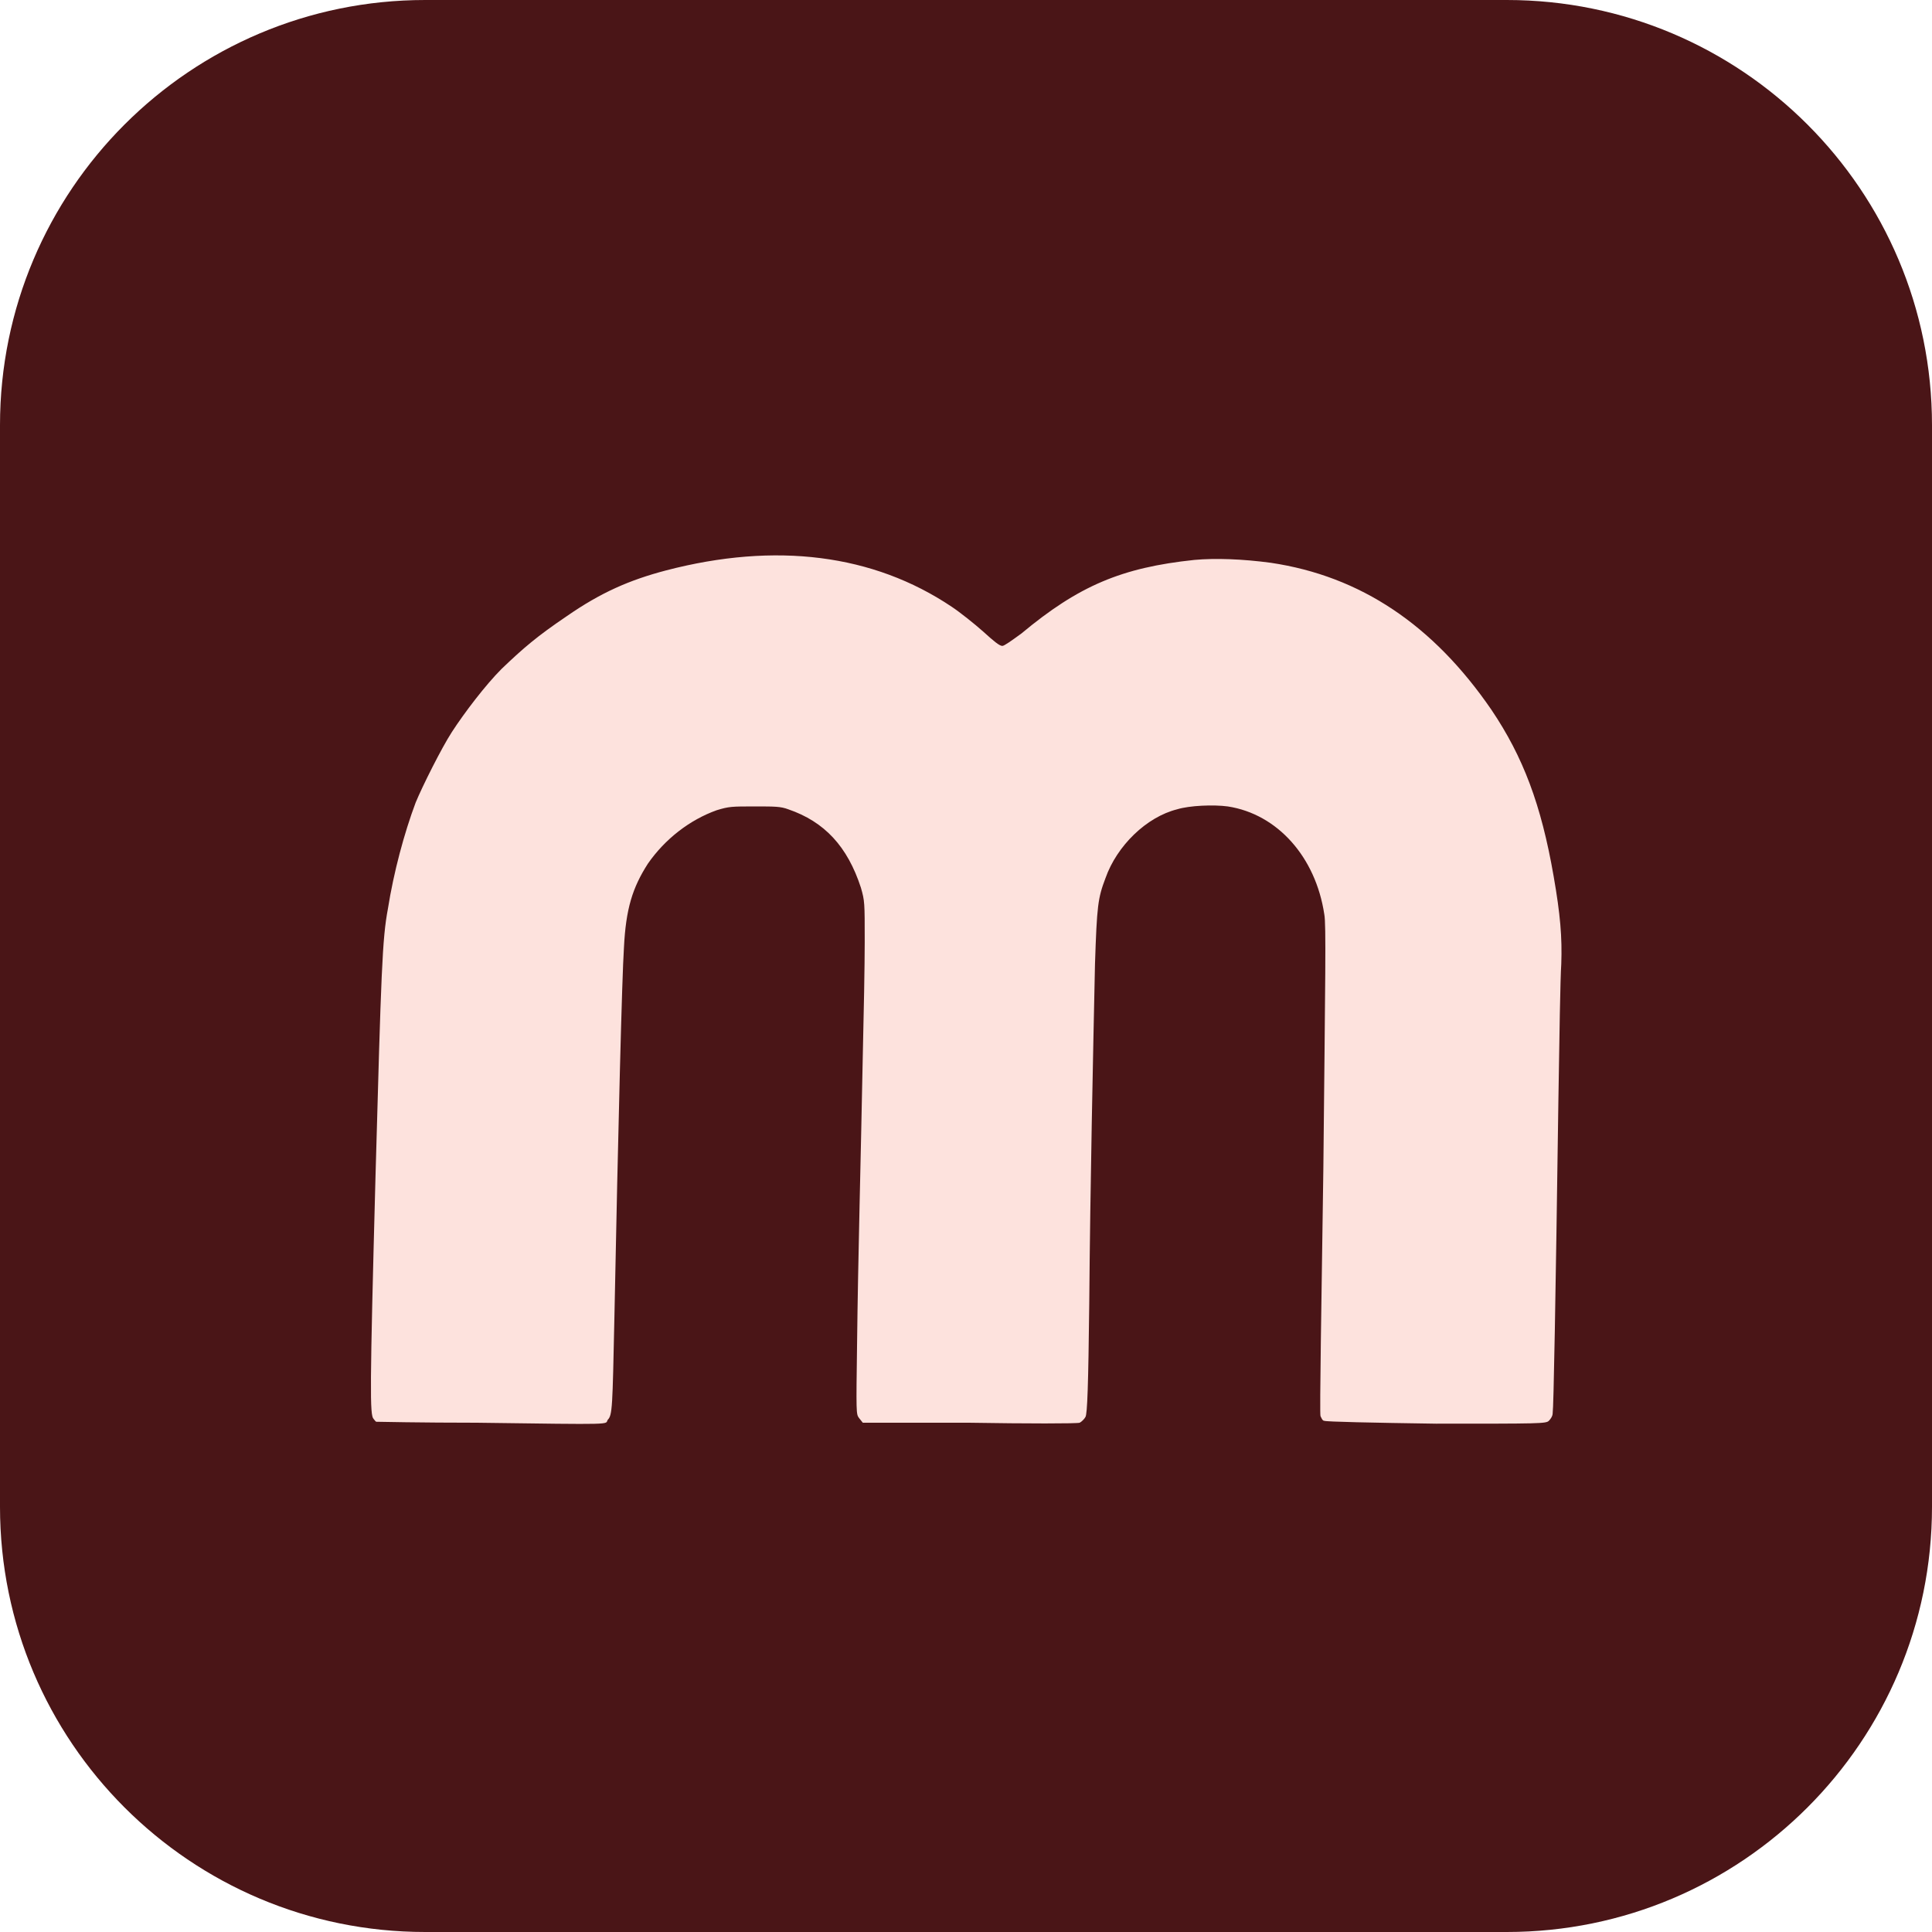
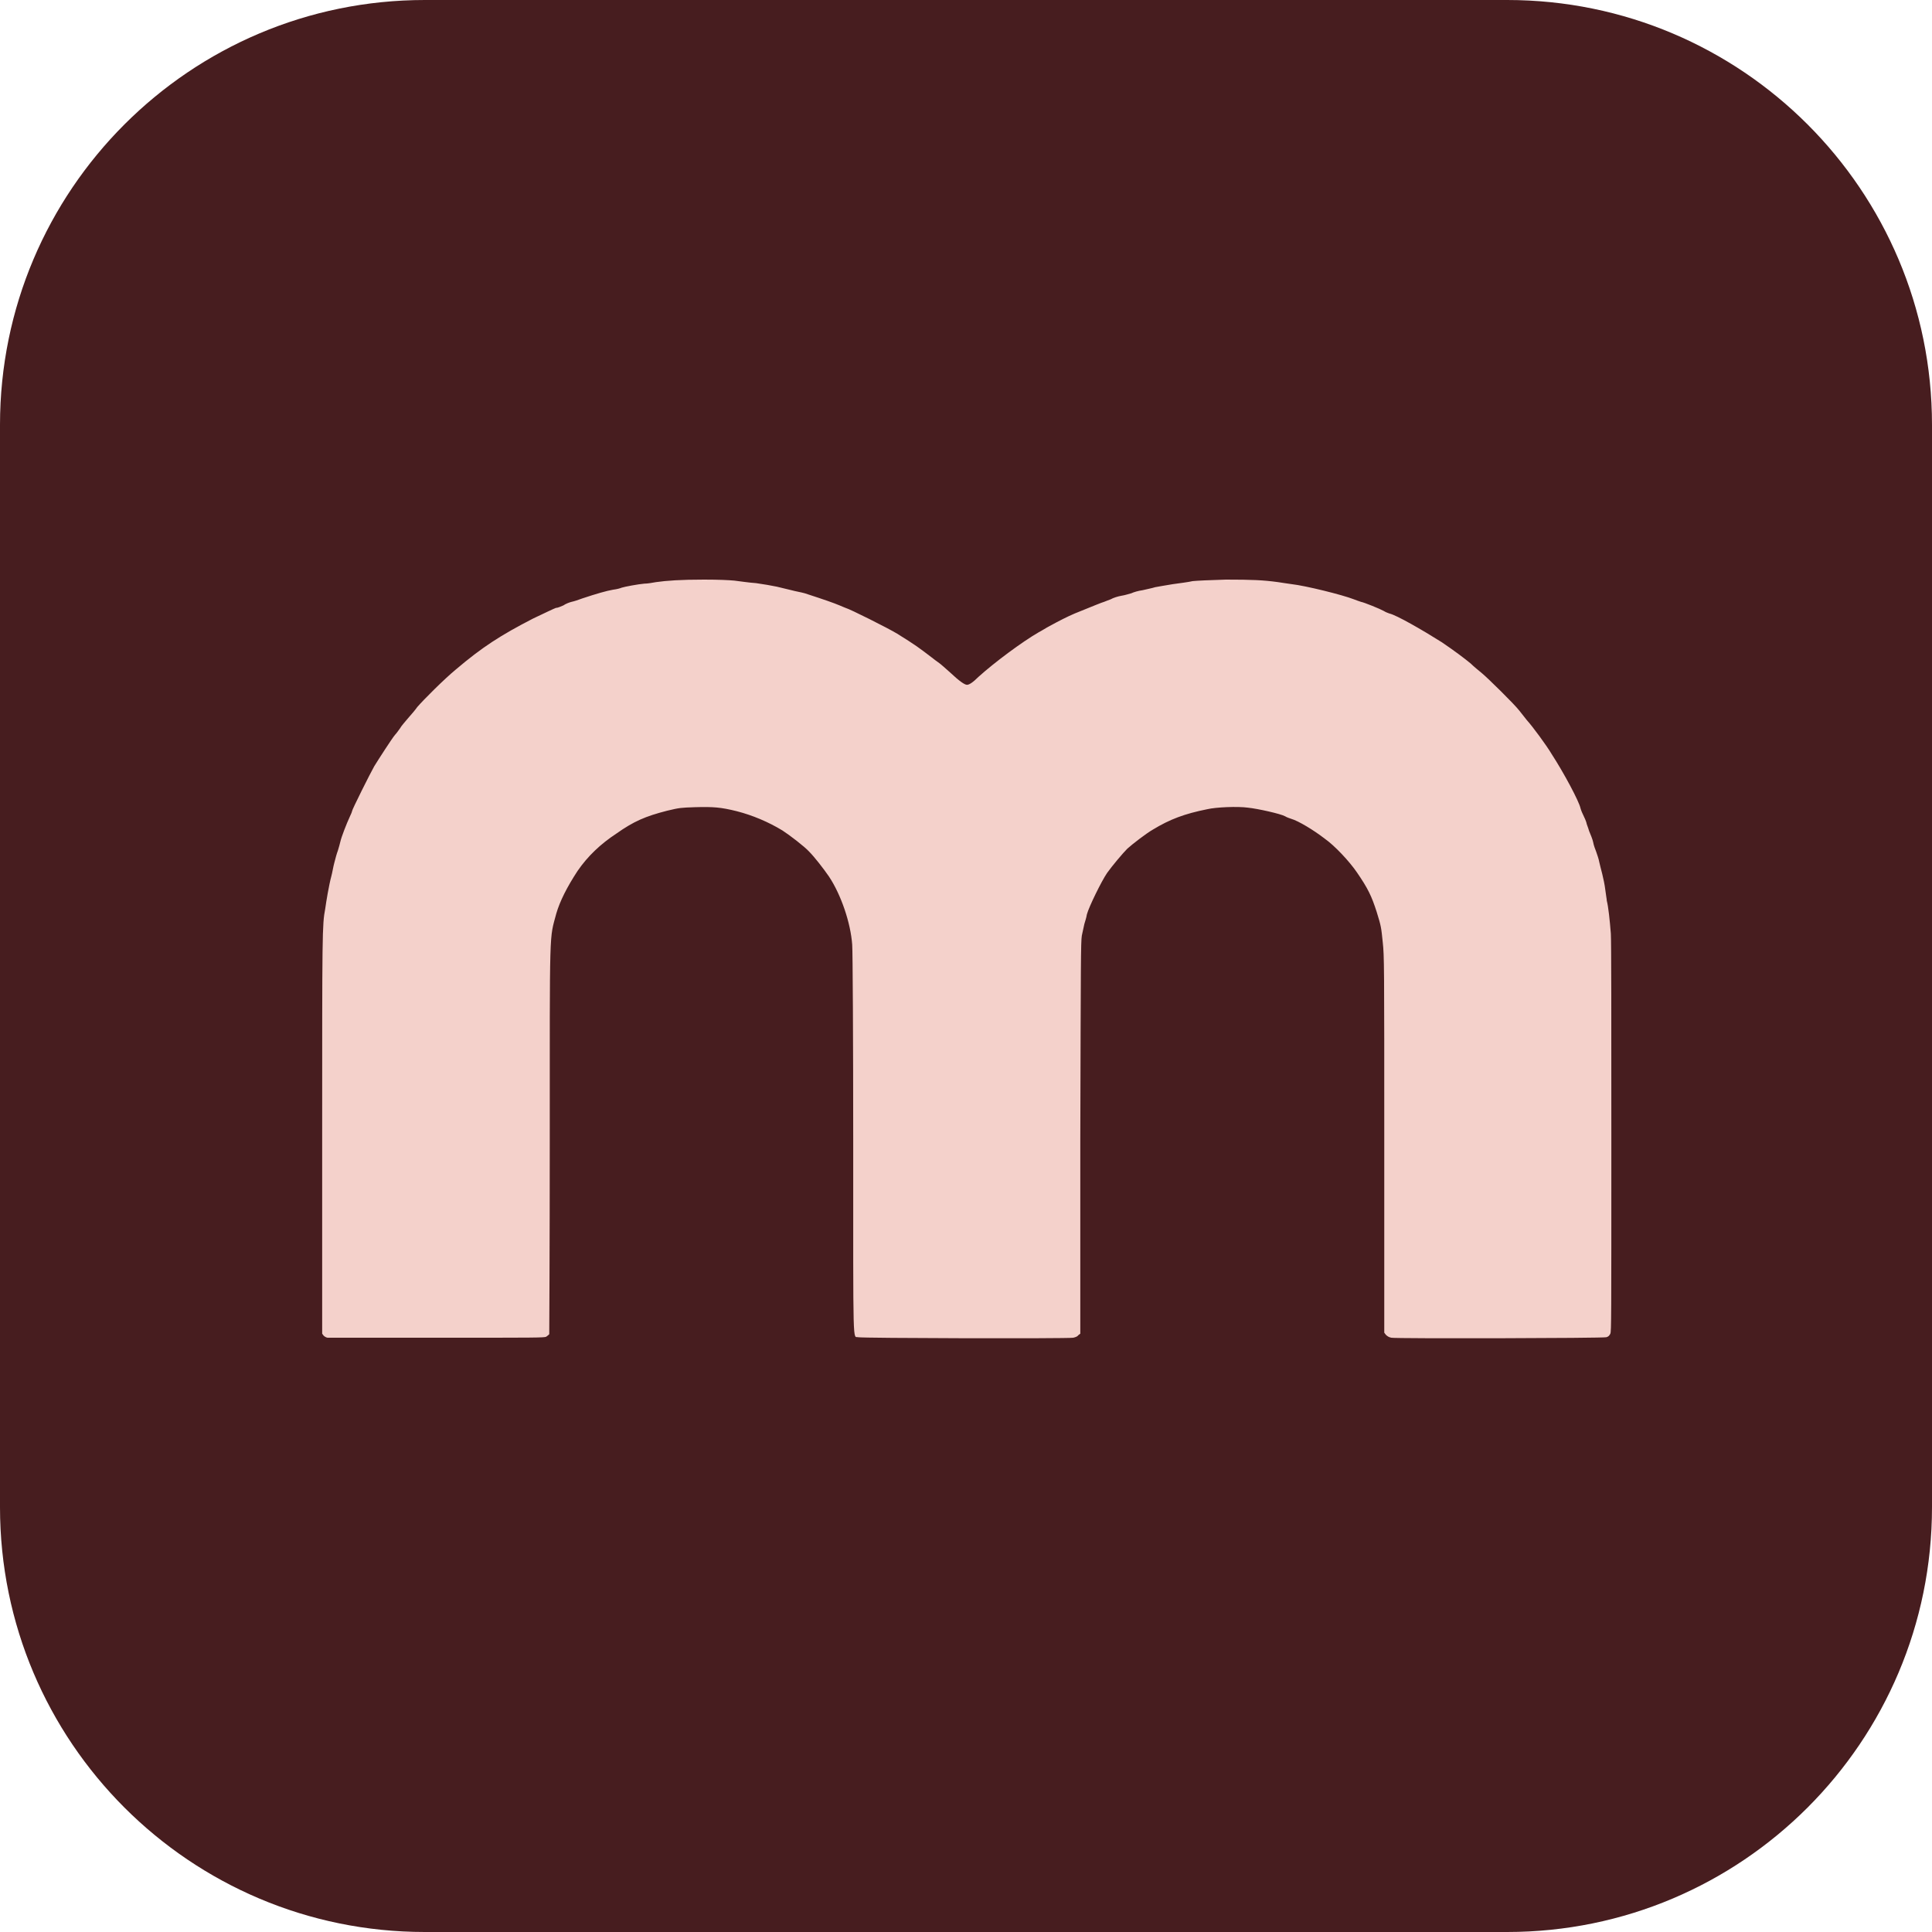
- <svg xmlns="http://www.w3.org/2000/svg" viewBox="0 0 202.2 202.2">
-   <rect width="202.2" height="202.2" rx="44.5" fill="#4A1517" />
-   <path transform="translate(38.8 58.1)" fill="#FDE2DD" d="M11.1 90.8C5.3 90.8 0.6 90.7 0.6 90.7C0.5 90.7 0.4 90.5 0.3 90.4C-0.1 90 -0.1 87.5 0.5 65C1.1 43.4 1.2 40.2 1.8 37C2.4 33.2 3.5 29.1 4.7 25.9C5.4 24.2 7.4 20.2 8.5 18.5C9.8 16.5 12 13.6 13.7 11.9C16 9.7 17.4 8.5 20.5 6.4C24.1 3.9 27.1 2.6 30.9 1.6C42.4 -1.4 52.6 -0.1 60.8 5.4C61.7 6 63.2 7.2 64.1 8C65.2 9 65.8 9.5 66.1 9.5C66.3 9.5 67 9 68.1 8.2C74.1 3.2 78.6 1.3 86.2 0.5C88.4 0.3 91.2 0.4 94.2 0.8C103.6 2.2 111.2 7.3 117.3 16.2C120.6 21.1 122.5 26.1 123.8 33.6C124.5 37.6 124.7 40 124.6 42.8C124.5 44.2 124.4 50.5 124.3 57C124 78.4 123.8 89.2 123.7 89.8C123.7 90.1 123.5 90.4 123.3 90.6C123 90.9 122.4 90.9 111.5 90.9C104.7 90.8 100 90.7 99.8 90.6C99.6 90.6 99.5 90.3 99.4 90.1C99.3 89.8 99.5 78.2 99.7 64.2C99.9 44.2 100 38.6 99.8 37.6C98.9 31.6 94.9 27.1 89.7 26.3C88.2 26.1 85.7 26.2 84.4 26.6C81.2 27.4 78.1 30.4 76.9 33.8C76.1 35.9 76 36.7 75.8 42.8C75.6 52.2 75.3 65.9 75.2 78.3C75.1 86.9 75 89.9 74.8 90.2C74.7 90.4 74.4 90.7 74.2 90.8C73.9 90.9 68.7 90.9 62.6 90.8L51.5 90.8L51.1 90.3C50.8 89.9 50.8 89.8 50.9 82.5C51 73.7 51.3 62.8 51.5 52.3C51.6 48.2 51.7 42.8 51.7 40.5C51.7 36.3 51.7 36.2 51.3 34.8C49.9 30.5 47.5 27.9 43.7 26.6C42.9 26.3 42.3 26.3 40.2 26.3C37.8 26.3 37.5 26.3 36.2 26.7C33.4 27.7 30.8 29.7 29 32.3C27.4 34.8 26.7 37 26.5 41.1C26.3 44.1 25.9 59.7 25.5 79.9C25.3 89.2 25.3 90 24.8 90.5C24.5 91 25.9 91 11.1 90.8Z" />
+ <svg xmlns="http://www.w3.org/2000/svg" viewBox="0 0 382 382">
+   <rect width="382" height="382" rx="84" fill="#471D1F" />
+   <path transform="translate(63.6 114.6)" fill="#F4D1CB" d="M1.2 149.9C1 149.9 0.6 149.7 0.4 149.5L0.1 149.1L0.1 110.1C0.1 69.6 0.1 68.3 0.7 65.1C0.8 64.5 1 63 1.2 62C1.4 60.9 1.7 59.4 1.9 58.7C2.1 58 2.3 56.7 2.5 56C2.7 55.2 3 54.1 3.2 53.6C3.4 53 3.6 52.2 3.7 51.8C3.9 50.9 4.9 48.3 5.6 46.8C5.8 46.4 6 45.9 6 45.8C6 45.5 9.6 38.3 10.4 36.9C11.2 35.6 13.9 31.4 14.5 30.7C14.8 30.4 15.2 29.8 15.5 29.4C15.7 29 16.5 28.1 17 27.5C17.6 26.8 18.5 25.8 18.9 25.2C20.1 23.8 24.2 19.7 26.5 17.8C31.8 13.3 35.4 11 41.8 7.7C43.9 6.7 46 5.7 46.3 5.6C46.7 5.6 47.3 5.3 47.8 5.1C48.2 4.8 49 4.5 49.4 4.4C49.9 4.3 50.8 4 51.6 3.7C54.3 2.8 56.4 2.2 57.6 2C58.4 1.9 59.1 1.7 59.3 1.6C59.9 1.4 62.6 0.9 63.8 0.8C64.5 0.8 65.5 0.6 66.1 0.5C68.2 0.2 71 -0 75.6 0C78.6 0 80.5 0.1 81.6 0.2C82.5 0.3 84.4 0.6 85.9 0.7C87.3 0.9 89.1 1.2 90 1.4C90.8 1.6 92.1 1.9 92.9 2.1C93.6 2.3 94.8 2.5 95.5 2.7C99.5 4 101.2 4.6 102.4 5.1C102.8 5.3 103.4 5.5 103.6 5.6C104.4 5.8 112 9.6 113.8 10.7C117.5 13 118 13.4 120.5 15.3C121 15.7 121.8 16.3 122.1 16.5C122.4 16.7 123.4 17.6 124.3 18.4C126 20 127.1 20.8 127.6 20.8C128 20.8 128.7 20.4 129.9 19.2C133 16.4 138.5 12.3 141.8 10.4C142.4 10.1 143.3 9.5 143.9 9.2C145.9 8.1 147.5 7.3 148.9 6.7C152.6 5.2 154.3 4.5 154.7 4.4C154.9 4.3 155.5 4.1 156 3.9C156.5 3.6 157.5 3.3 158.1 3.2C158.8 3.1 159.7 2.8 160.1 2.7C160.5 2.5 161.5 2.2 162.3 2.1C163.1 1.9 164.2 1.7 164.8 1.5C165.4 1.4 167 1.1 168.3 0.9C169.7 0.7 171.4 0.5 172.2 0.3C173.2 0.2 175.5 0.1 178.8 0C184 -0 186.2 0.1 189.1 0.5C189.8 0.6 191 0.8 191.8 0.9C194.5 1.2 201.8 3 204.1 3.9C204.6 4.1 205.2 4.3 205.5 4.4C206.1 4.5 209.3 5.8 210 6.2C210.3 6.4 210.8 6.6 211.1 6.7C212.5 7 217.7 10 221.5 12.4C224 14.1 226 15.6 227.2 16.6C227.8 17.2 228.8 18 229.4 18.5C230.6 19.5 235.7 24.5 236.8 25.9C237.2 26.4 237.9 27.3 238.3 27.8C239.4 29 242.2 32.8 243.2 34.5C245.6 38.2 248.6 43.8 248.9 45.2C249 45.6 249.3 46.3 249.6 46.9C249.9 47.5 250.1 48.1 250.1 48.2C250.1 48.3 250.4 49 250.6 49.7C250.9 50.4 251.3 51.4 251.4 51.9C251.5 52.5 251.8 53.3 252 53.8C252.2 54.4 252.5 55.2 252.6 55.8C252.7 56.3 253 57.4 253.2 58.2C253.4 59 253.7 60.4 253.8 61.3C253.9 62.2 254.1 63.2 254.1 63.5C254.4 64.6 254.7 67.4 254.9 70C255 71.7 255 86.6 255 110.6C255 146.5 255 148.6 254.8 149.1C254.6 149.5 254.4 149.7 254 149.8C253.4 150 212.5 150.1 211.5 149.9C211 149.8 210.7 149.6 210.4 149.3L210.1 148.9L210.1 111.8C210.1 75.7 210.1 74.5 209.8 71.7C209.5 68.8 209.5 68.6 208.6 65.7C207.6 62.6 206.9 61.1 204.7 57.9C203.2 55.7 200.3 52.6 198.3 51.2C196.1 49.5 193.1 47.7 191.7 47.3C191.4 47.2 190.8 47 190.5 46.8C189.6 46.3 185.1 45.3 183.2 45.1C181.1 44.8 176.8 45 175.1 45.4C170.6 46.3 167.7 47.4 164.4 49.4C163 50.2 160.3 52.3 159.3 53.2C158.4 54.1 156.3 56.6 155.3 58C154.2 59.6 151.7 64.7 151.3 66.2C151.2 66.9 150.9 67.7 150.8 68.1C150.7 68.5 150.5 69.5 150.3 70.4C150.1 71.8 150.1 75 150 110.5L150 149.1L149.6 149.4C149.4 149.7 149 149.8 148.6 149.9C147.3 150.1 106.7 150 106.1 149.8C105 149.5 105.1 153.2 105.1 111.7C105.1 91 105 73.4 104.9 72.2C104.6 67.9 102.7 62.3 100.3 58.7C99.2 57.1 97.4 54.8 96.4 53.8C95.5 52.8 92.5 50.5 91.1 49.6C88.3 47.9 85.2 46.6 82.1 45.8C78.9 45 77.4 44.9 73.8 45C71 45.1 70.8 45.1 68.3 45.7C64 46.8 61.7 47.8 58.3 50.2C55.1 52.3 52.6 54.7 50.6 57.6C48.5 60.8 47.1 63.6 46.4 66C45 71.3 45.1 67.7 45.1 111.2C45.1 132 45 149 45 149.2C44.9 149.3 44.7 149.5 44.4 149.7C44 149.9 42.5 149.9 22.8 149.9C11.1 149.9 1.4 149.9 1.2 149.9Z" />
</svg>
